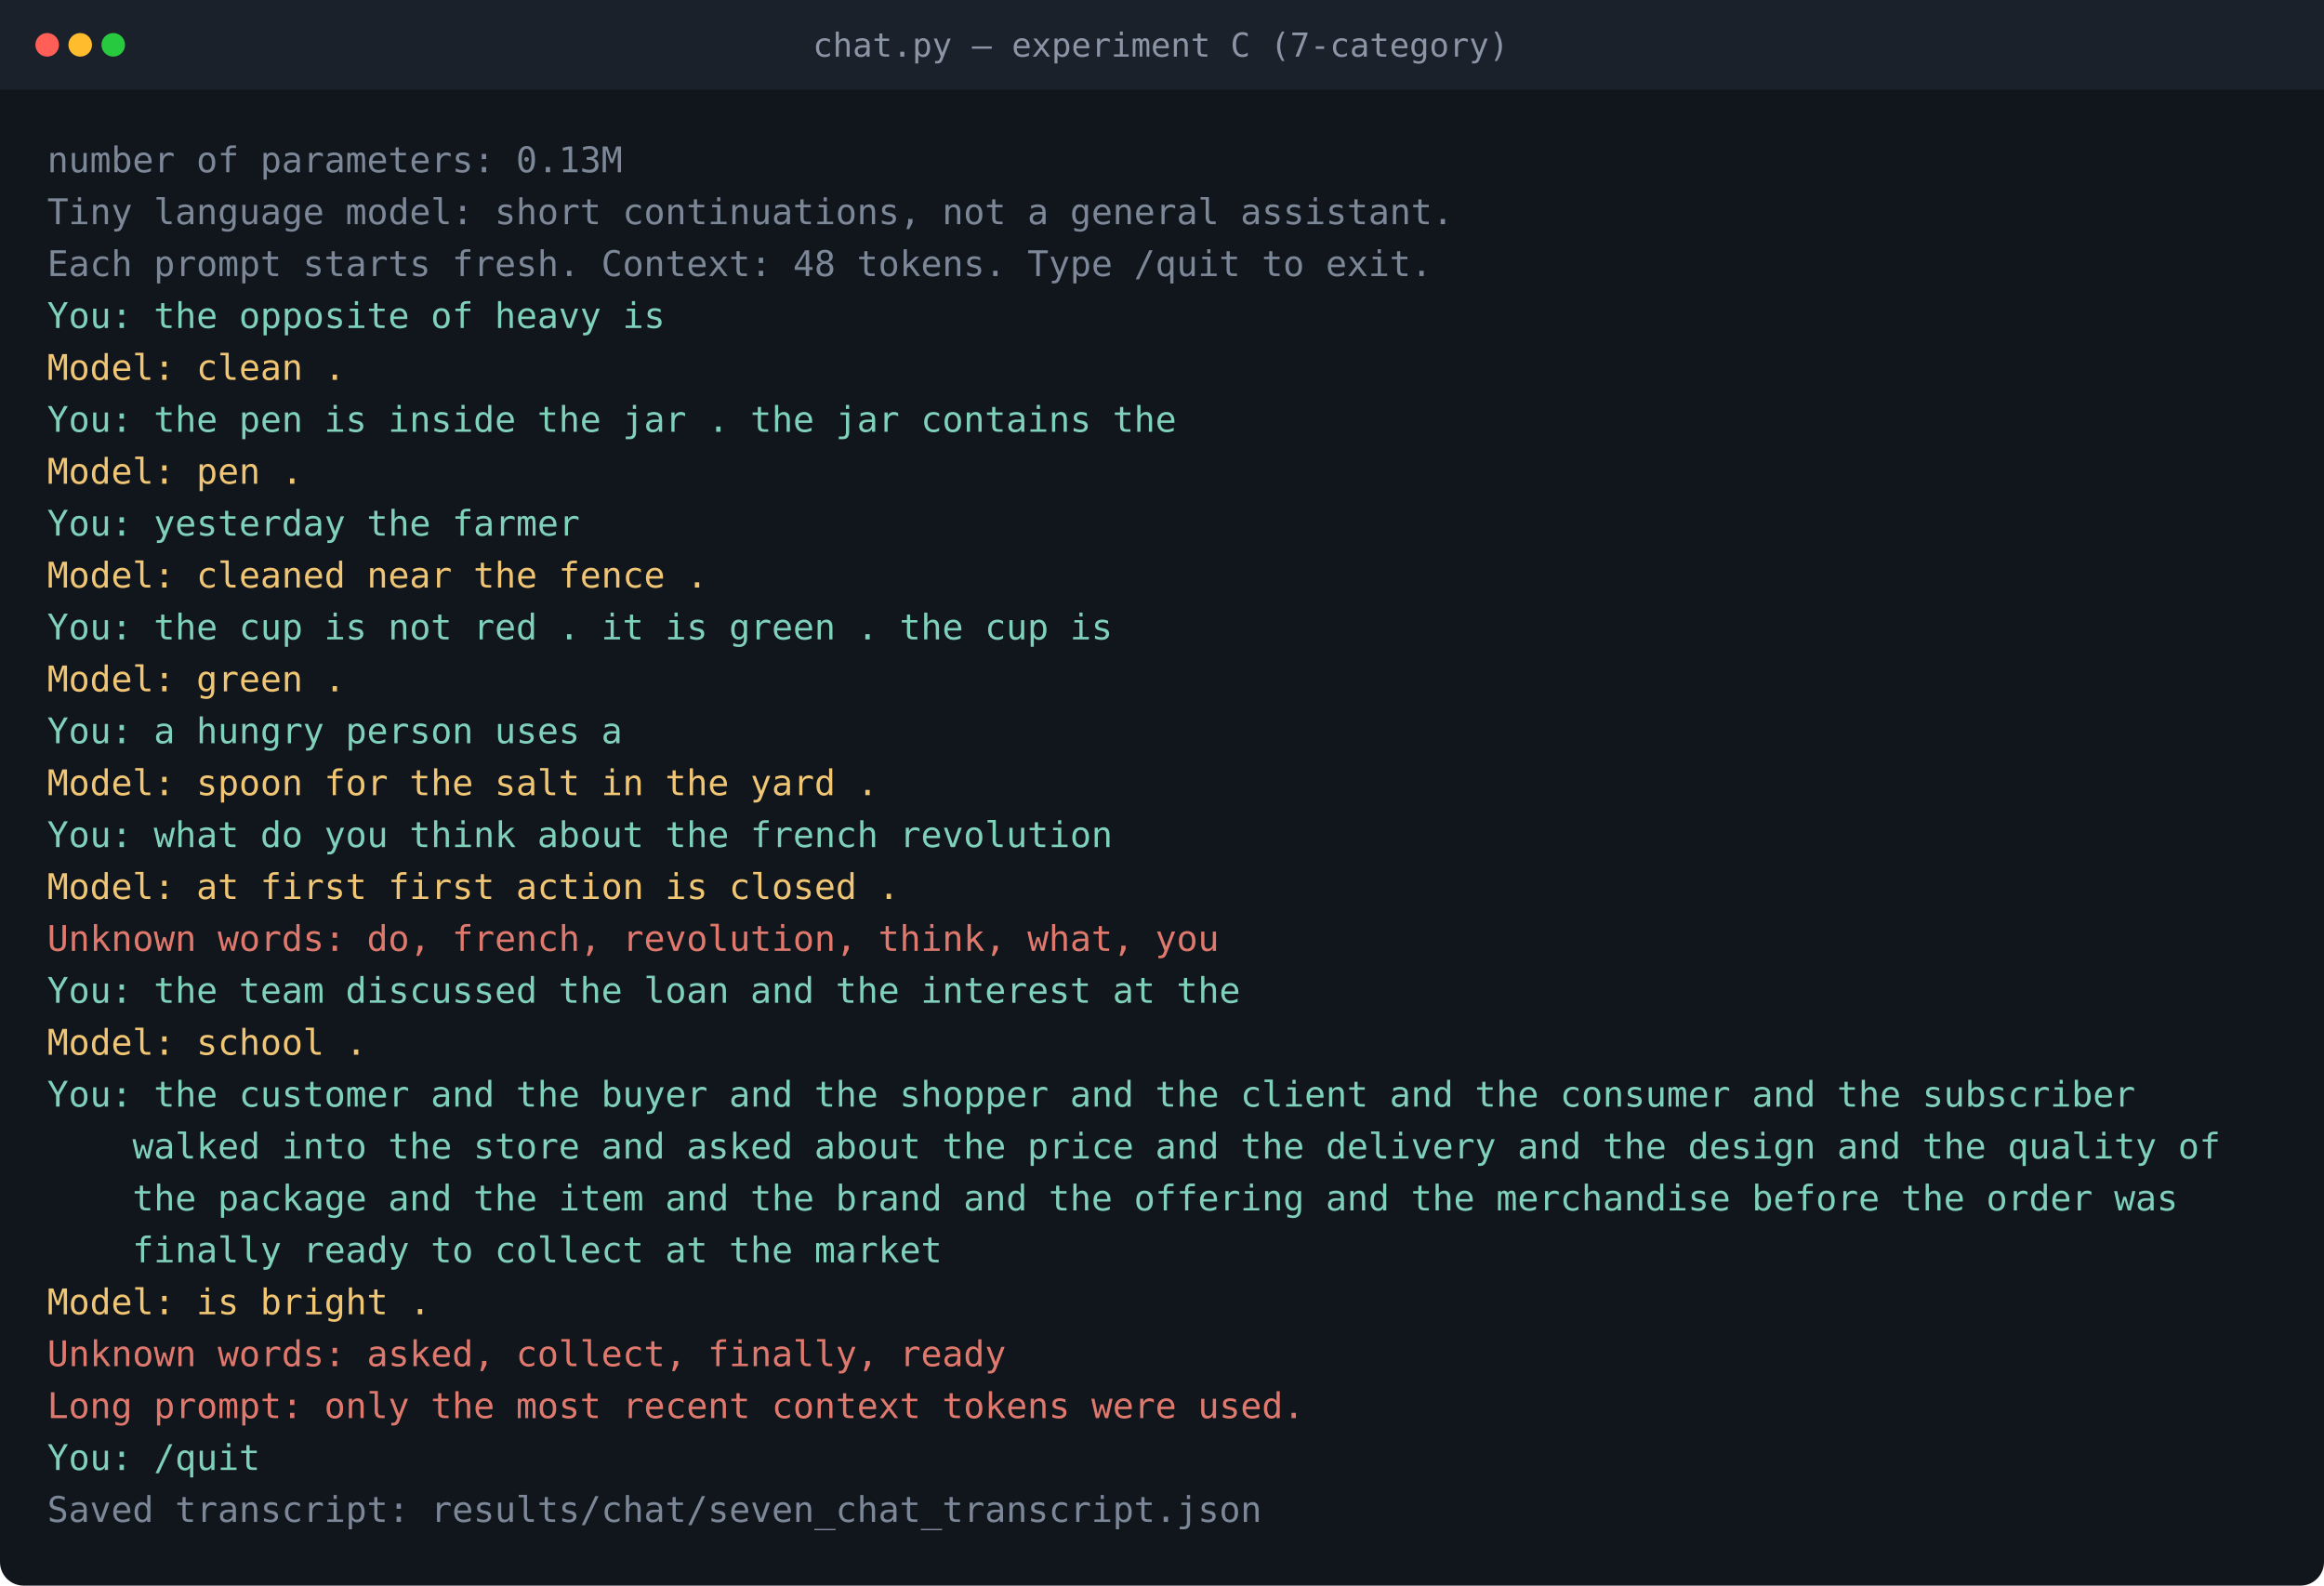
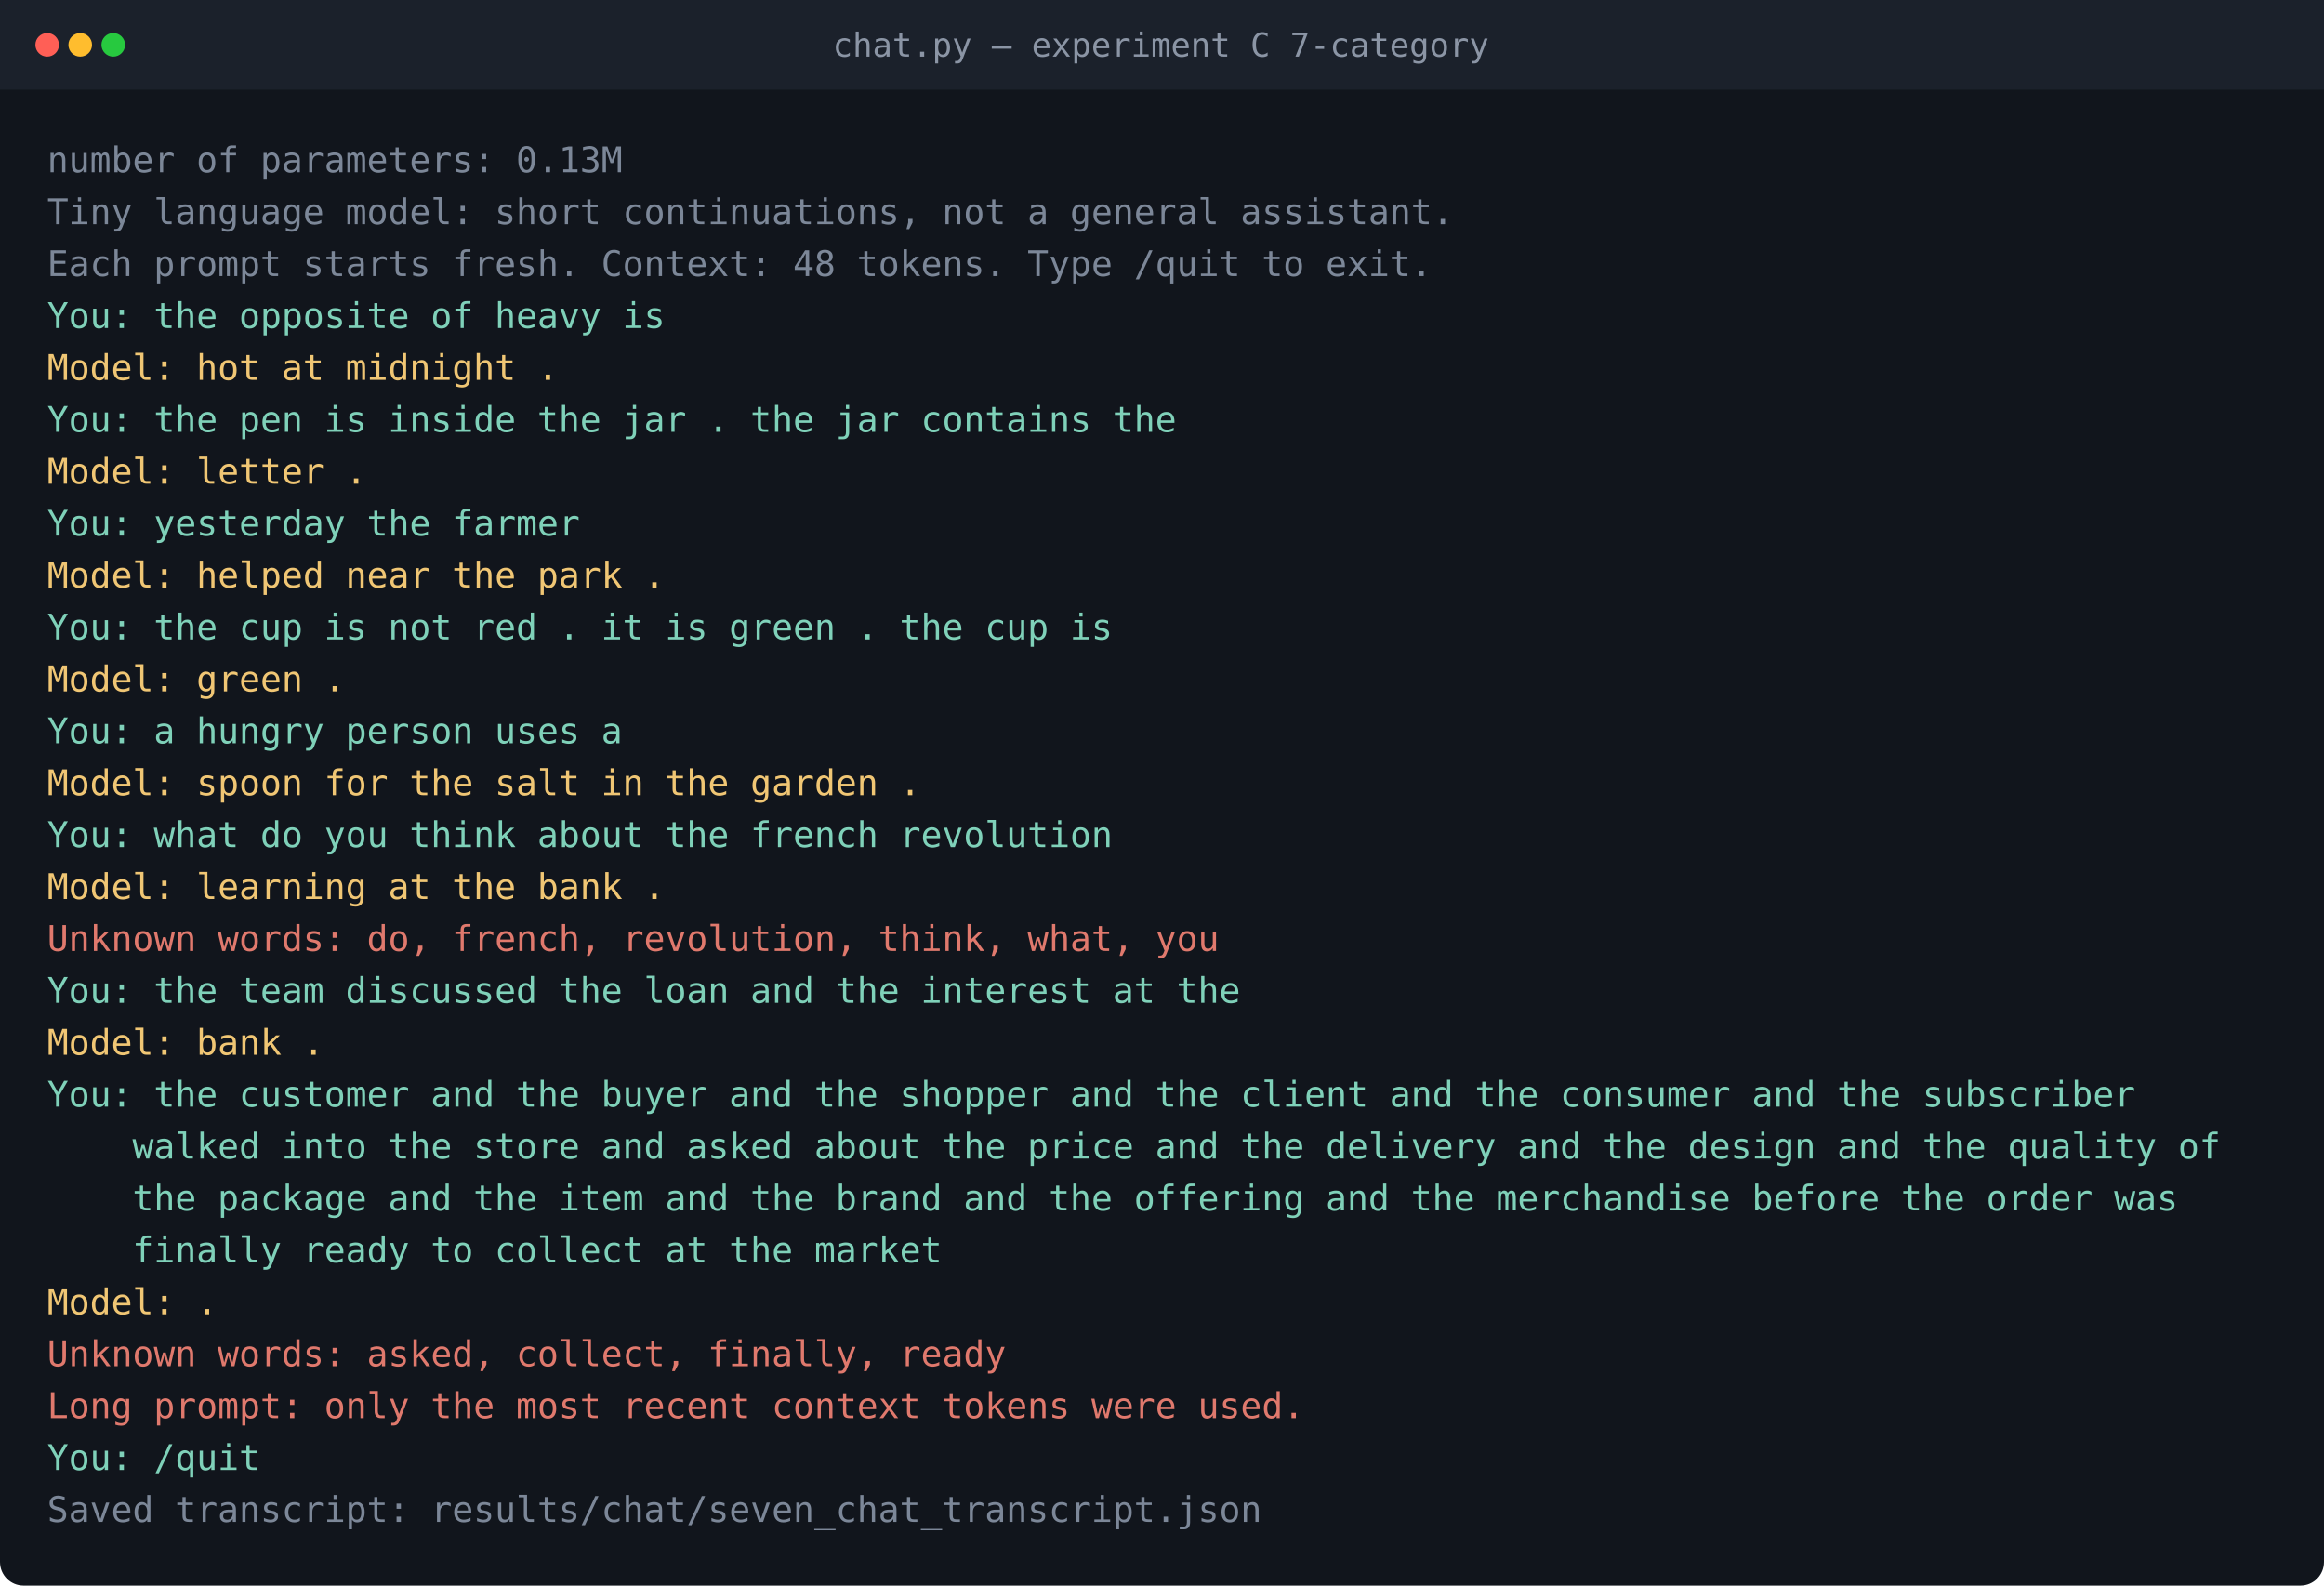
<svg xmlns="http://www.w3.org/2000/svg" width="985" height="672" viewBox="0 0 985 672" font-family="ui-monospace,SFMono-Regular,Menlo,Consolas,monospace" font-size="15">
  <rect width="985" height="672" rx="10" fill="rgb(17, 21, 28)" />
  <rect width="985" height="38" fill="rgb(27, 33, 43)" />
  <circle cx="20" cy="19" r="5" fill="#ff5f56" />
  <circle cx="34" cy="19" r="5" fill="#ffbd2e" />
  <circle cx="48" cy="19" r="5" fill="#27c93f" />
-   <text x="492" y="24" fill="#8b95a5" text-anchor="middle" font-size="14">chat.py — experiment C (7-category)</text>
+   <text x="492" y="24" fill="#8b95a5" text-anchor="middle" font-size="14">chat.py — experiment C 7-category</text>
  <text x="20" y="73" fill="#7c8798" xml:space="preserve" textLength="243.0" lengthAdjust="spacingAndGlyphs">number of parameters: 0.13M</text>
  <text x="20" y="95" fill="#7c8798" xml:space="preserve" textLength="594.0" lengthAdjust="spacingAndGlyphs">Tiny language model: short continuations, not a general assistant.</text>
  <text x="20" y="117" fill="#7c8798" xml:space="preserve" textLength="585.0" lengthAdjust="spacingAndGlyphs">Each prompt starts fresh. Context: 48 tokens. Type /quit to exit.</text>
  <text x="20" y="139" fill="#7fd1b9" xml:space="preserve" textLength="261.0" lengthAdjust="spacingAndGlyphs">You: the opposite of heavy is</text>
-   <text x="20" y="161" fill="#f0c674" xml:space="preserve" textLength="126.0" lengthAdjust="spacingAndGlyphs">Model: clean .</text>
+   <text x="20" y="161" fill="#f0c674" xml:space="preserve" textLength="216.0" lengthAdjust="spacingAndGlyphs">Model: hot at midnight .</text>
  <text x="20" y="183" fill="#7fd1b9" xml:space="preserve" textLength="477.0" lengthAdjust="spacingAndGlyphs">You: the pen is inside the jar . the jar contains the</text>
-   <text x="20" y="205" fill="#f0c674" xml:space="preserve" textLength="108.0" lengthAdjust="spacingAndGlyphs">Model: pen .</text>
+   <text x="20" y="205" fill="#f0c674" xml:space="preserve" textLength="135.0" lengthAdjust="spacingAndGlyphs">Model: letter .</text>
  <text x="20" y="227" fill="#7fd1b9" xml:space="preserve" textLength="225.0" lengthAdjust="spacingAndGlyphs">You: yesterday the farmer</text>
-   <text x="20" y="249" fill="#f0c674" xml:space="preserve" textLength="279.0" lengthAdjust="spacingAndGlyphs">Model: cleaned near the fence .</text>
+   <text x="20" y="249" fill="#f0c674" xml:space="preserve" textLength="261.0" lengthAdjust="spacingAndGlyphs">Model: helped near the park .</text>
  <text x="20" y="271" fill="#7fd1b9" xml:space="preserve" textLength="450.0" lengthAdjust="spacingAndGlyphs">You: the cup is not red . it is green . the cup is</text>
  <text x="20" y="293" fill="#f0c674" xml:space="preserve" textLength="126.0" lengthAdjust="spacingAndGlyphs">Model: green .</text>
  <text x="20" y="315" fill="#7fd1b9" xml:space="preserve" textLength="243.0" lengthAdjust="spacingAndGlyphs">You: a hungry person uses a</text>
-   <text x="20" y="337" fill="#f0c674" xml:space="preserve" textLength="351.0" lengthAdjust="spacingAndGlyphs">Model: spoon for the salt in the yard .</text>
+   <text x="20" y="337" fill="#f0c674" xml:space="preserve" textLength="369.0" lengthAdjust="spacingAndGlyphs">Model: spoon for the salt in the garden .</text>
  <text x="20" y="359" fill="#7fd1b9" xml:space="preserve" textLength="450.0" lengthAdjust="spacingAndGlyphs">You: what do you think about the french revolution</text>
-   <text x="20" y="381" fill="#f0c674" xml:space="preserve" textLength="360.0" lengthAdjust="spacingAndGlyphs">Model: at first first action is closed .</text>
+   <text x="20" y="381" fill="#f0c674" xml:space="preserve" textLength="261.0" lengthAdjust="spacingAndGlyphs">Model: learning at the bank .</text>
  <text x="20" y="403" fill="#e0796d" xml:space="preserve" textLength="495.0" lengthAdjust="spacingAndGlyphs">Unknown words: do, french, revolution, think, what, you</text>
  <text x="20" y="425" fill="#7fd1b9" xml:space="preserve" textLength="504.0" lengthAdjust="spacingAndGlyphs">You: the team discussed the loan and the interest at the</text>
-   <text x="20" y="447" fill="#f0c674" xml:space="preserve" textLength="135.0" lengthAdjust="spacingAndGlyphs">Model: school .</text>
+   <text x="20" y="447" fill="#f0c674" xml:space="preserve" textLength="117.0" lengthAdjust="spacingAndGlyphs">Model: bank .</text>
  <text x="20" y="469" fill="#7fd1b9" xml:space="preserve" textLength="882.0" lengthAdjust="spacingAndGlyphs">You: the customer and the buyer and the shopper and the client and the consumer and the subscriber</text>
  <text x="20" y="491" fill="#7fd1b9" xml:space="preserve" textLength="918.0" lengthAdjust="spacingAndGlyphs">    walked into the store and asked about the price and the delivery and the design and the quality of</text>
  <text x="20" y="513" fill="#7fd1b9" xml:space="preserve" textLength="900.0" lengthAdjust="spacingAndGlyphs">    the package and the item and the brand and the offering and the merchandise before the order was</text>
  <text x="20" y="535" fill="#7fd1b9" xml:space="preserve" textLength="378.0" lengthAdjust="spacingAndGlyphs">    finally ready to collect at the market</text>
-   <text x="20" y="557" fill="#f0c674" xml:space="preserve" textLength="162.0" lengthAdjust="spacingAndGlyphs">Model: is bright .</text>
+   <text x="20" y="557" fill="#f0c674" xml:space="preserve" textLength="72.0" lengthAdjust="spacingAndGlyphs">Model: .</text>
  <text x="20" y="579" fill="#e0796d" xml:space="preserve" textLength="405.0" lengthAdjust="spacingAndGlyphs">Unknown words: asked, collect, finally, ready</text>
  <text x="20" y="601" fill="#e0796d" xml:space="preserve" textLength="531.0" lengthAdjust="spacingAndGlyphs">Long prompt: only the most recent context tokens were used.</text>
  <text x="20" y="623" fill="#7fd1b9" xml:space="preserve" textLength="90.0" lengthAdjust="spacingAndGlyphs">You: /quit</text>
  <text x="20" y="645" fill="#7c8798" xml:space="preserve" textLength="513.0" lengthAdjust="spacingAndGlyphs">Saved transcript: results/chat/seven_chat_transcript.json</text>
</svg>
